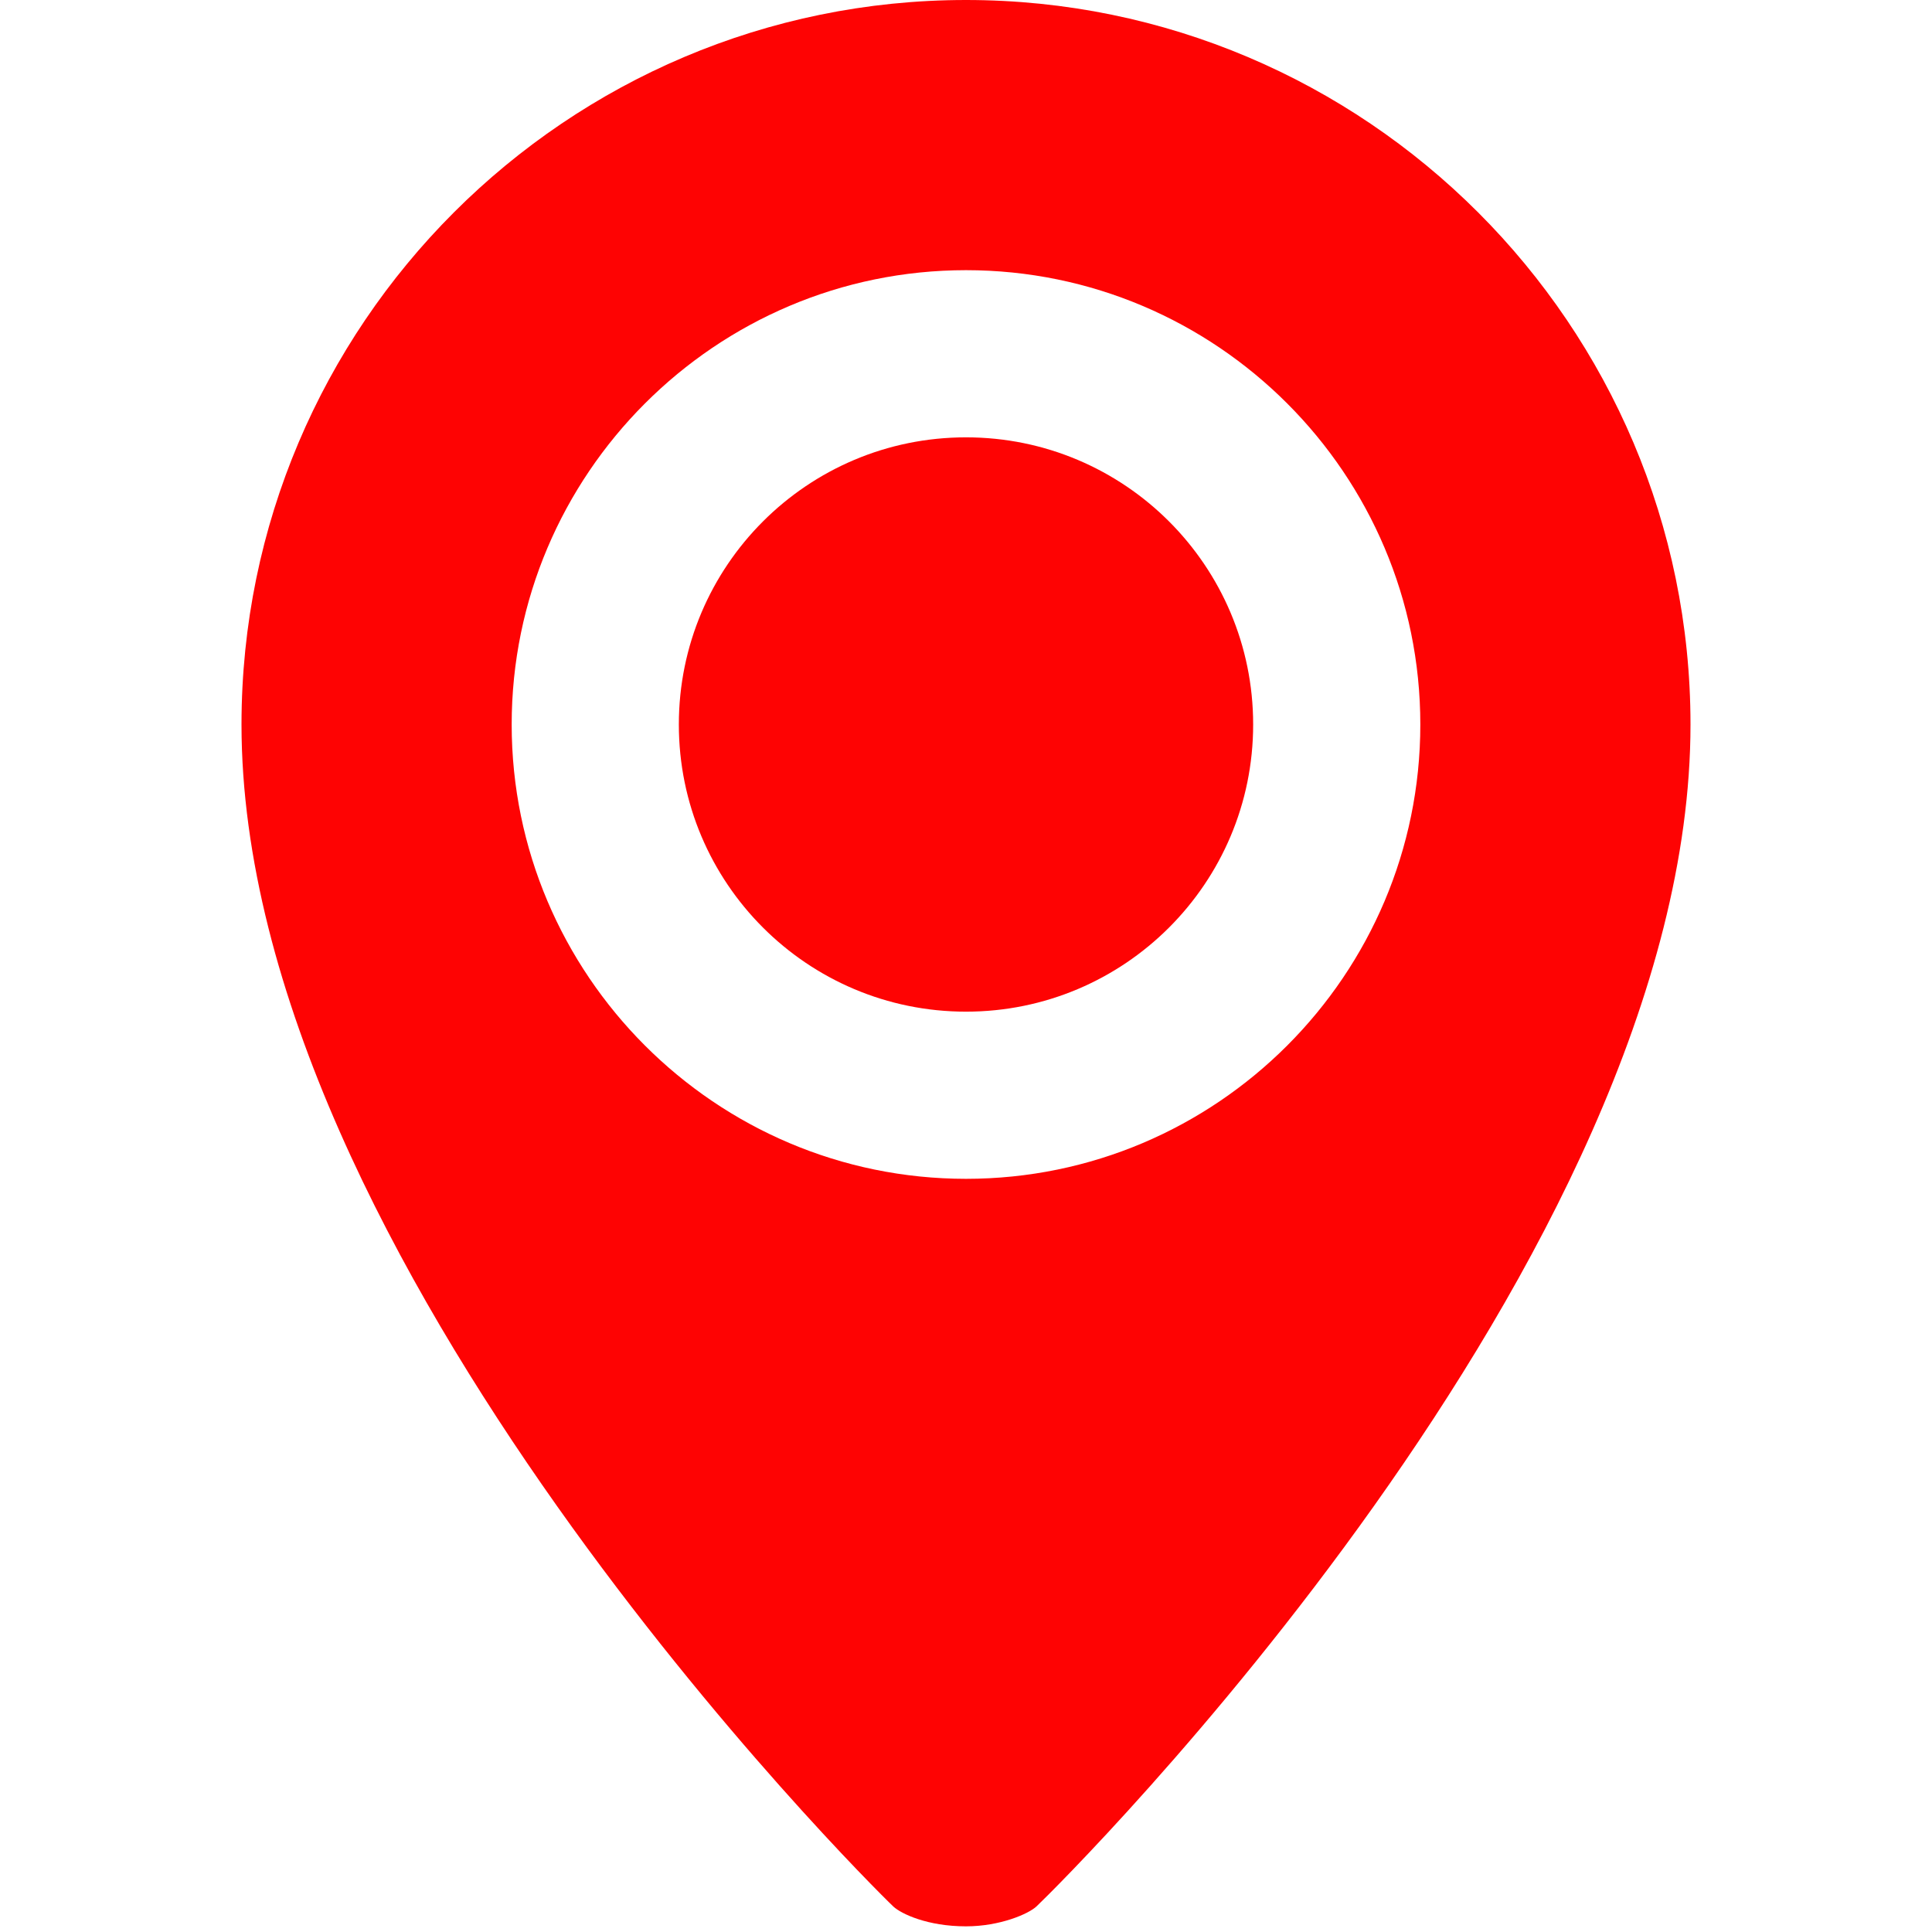
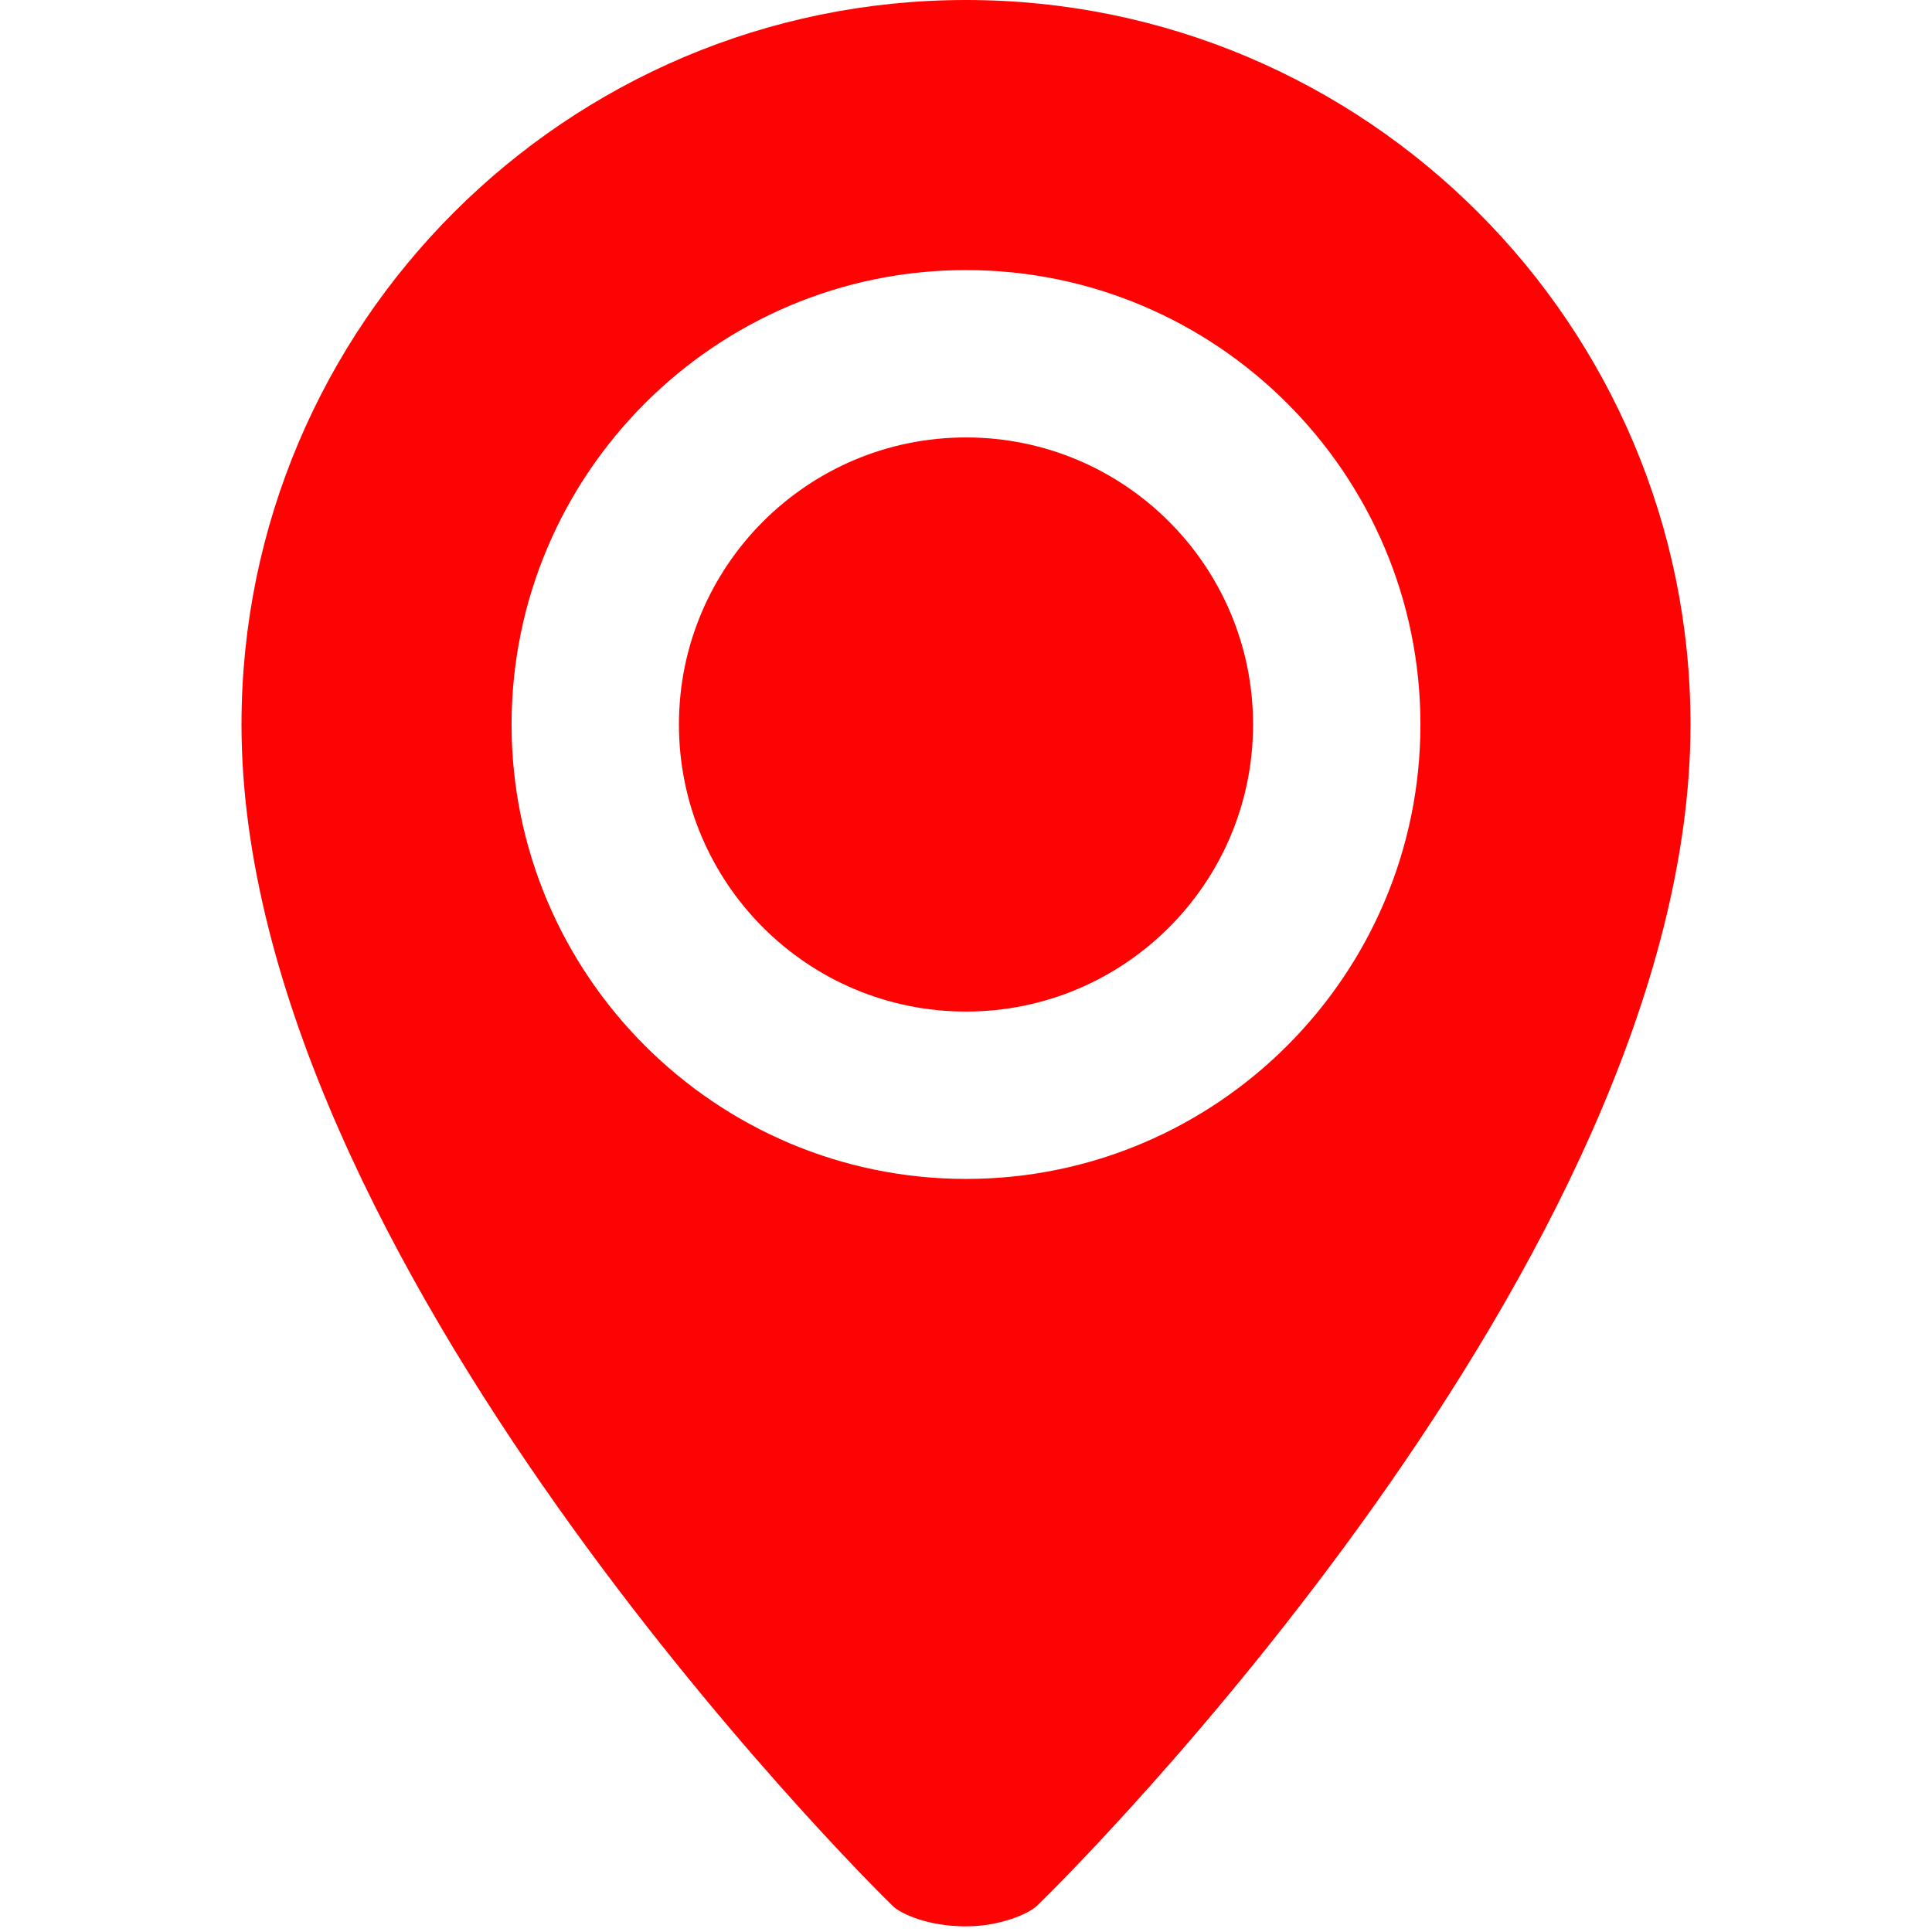
- <svg xmlns="http://www.w3.org/2000/svg" version="1.1" id="Layer_1" x="0px" y="0px" viewBox="0 0 512 512" style="enable-background:new 0 0 512 512;" xml:space="preserve">
-   <style type="text/css">
- 	.st0{fill:#FE0303;}
- </style>
-   <g>
-     <g>
-       <path class="st0" d="M256,0C150.1,0,64,86.1,64,192c0,141.6,165.3,306.2,172.8,313.3c2.1,1.9,9,5.2,19.2,5.2    c9,0,16.6-3.3,18.7-5.3C282.2,498.1,448,333.6,448,192C448,86.1,361.9,0,256,0z M256,312.4c-66.4,0-120.4-54.1-120.4-120.4    S189.6,71.6,256,71.6S376.4,125.6,376.4,192S322.4,312.4,256,312.4z" />
-     </g>
+ <svg xmlns="http://www.w3.org/2000/svg" width="24pt" height="24pt" viewBox="0 0 24 24" version="1.1">
+   <g id="surface1">
+     <path style=" stroke:none;fill-rule:nonzero;fill:rgb(99.608%,1.176%,1.176%);fill-opacity:1;" d="M 12 0 C 7.035 0 3 4.035 3 9 C 3 15.637 10.75 23.352 11.102 23.688 C 11.199 23.773 11.523 23.93 12 23.93 C 12.422 23.93 12.777 23.773 12.875 23.68 C 13.227 23.348 21 15.637 21 9 C 21 4.035 16.965 0 12 0 Z M 12 14.645 C 8.887 14.645 6.355 12.109 6.355 9 C 6.355 5.891 8.887 3.355 12 3.355 C 15.113 3.355 17.645 5.887 17.645 9 C 17.645 12.113 15.113 14.645 12 14.645 Z M 12 14.645 " />
+     <path style=" stroke:none;fill-rule:nonzero;fill:rgb(99.608%,1.176%,1.176%);fill-opacity:1;" d="M 15.566 9 C 15.566 10.969 13.969 12.566 12 12.566 C 10.031 12.566 8.434 10.969 8.434 9 C 8.434 7.031 10.031 5.434 12 5.434 C 13.969 5.434 15.566 7.031 15.566 9 Z M 15.566 9 " />
  </g>
-   <circle class="st0" cx="256" cy="192" r="76.1" />
</svg>
